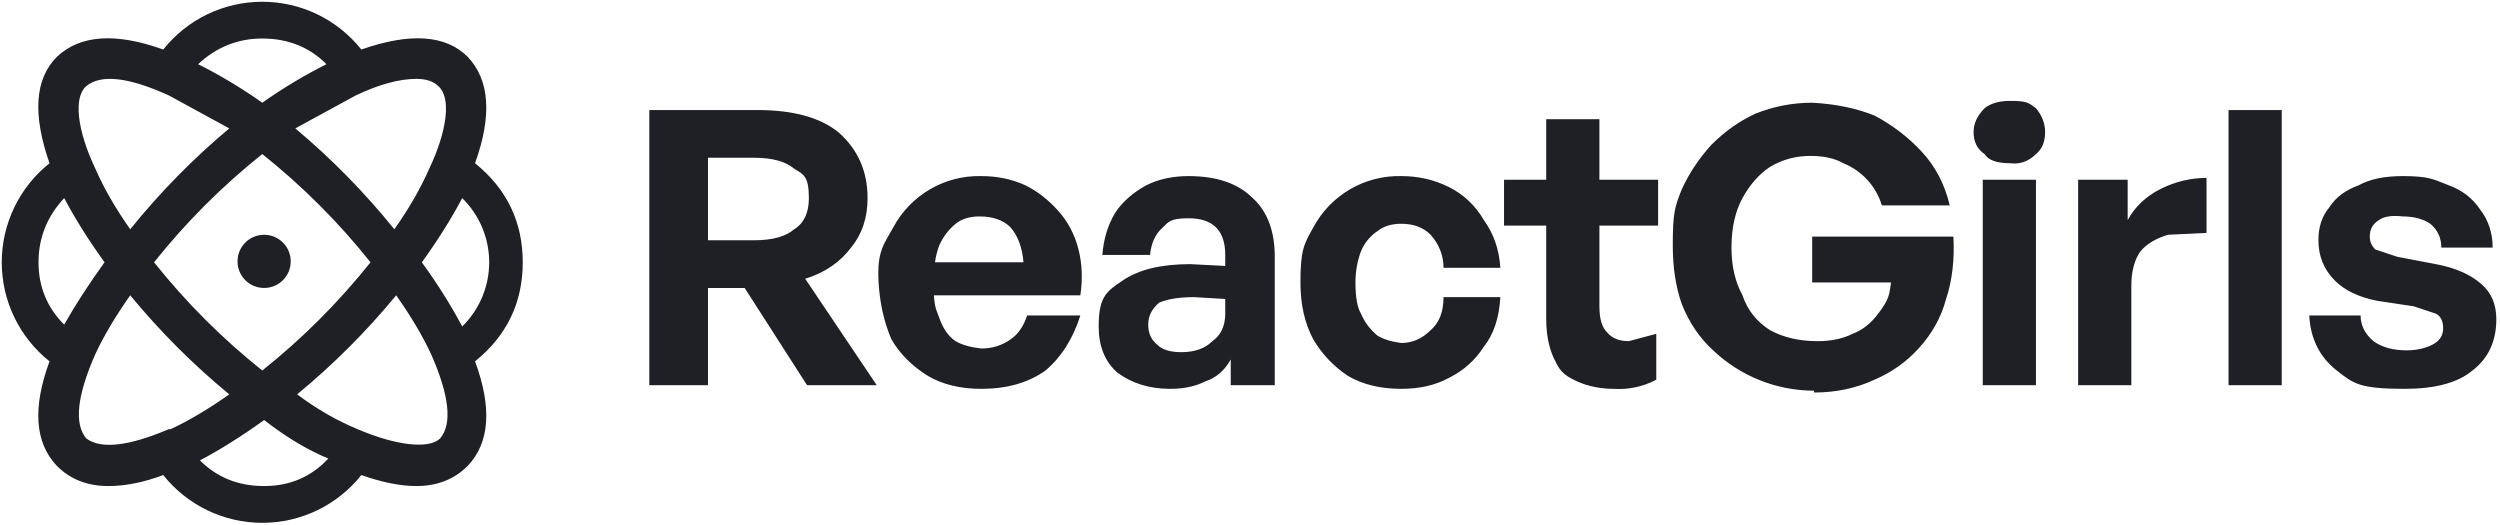
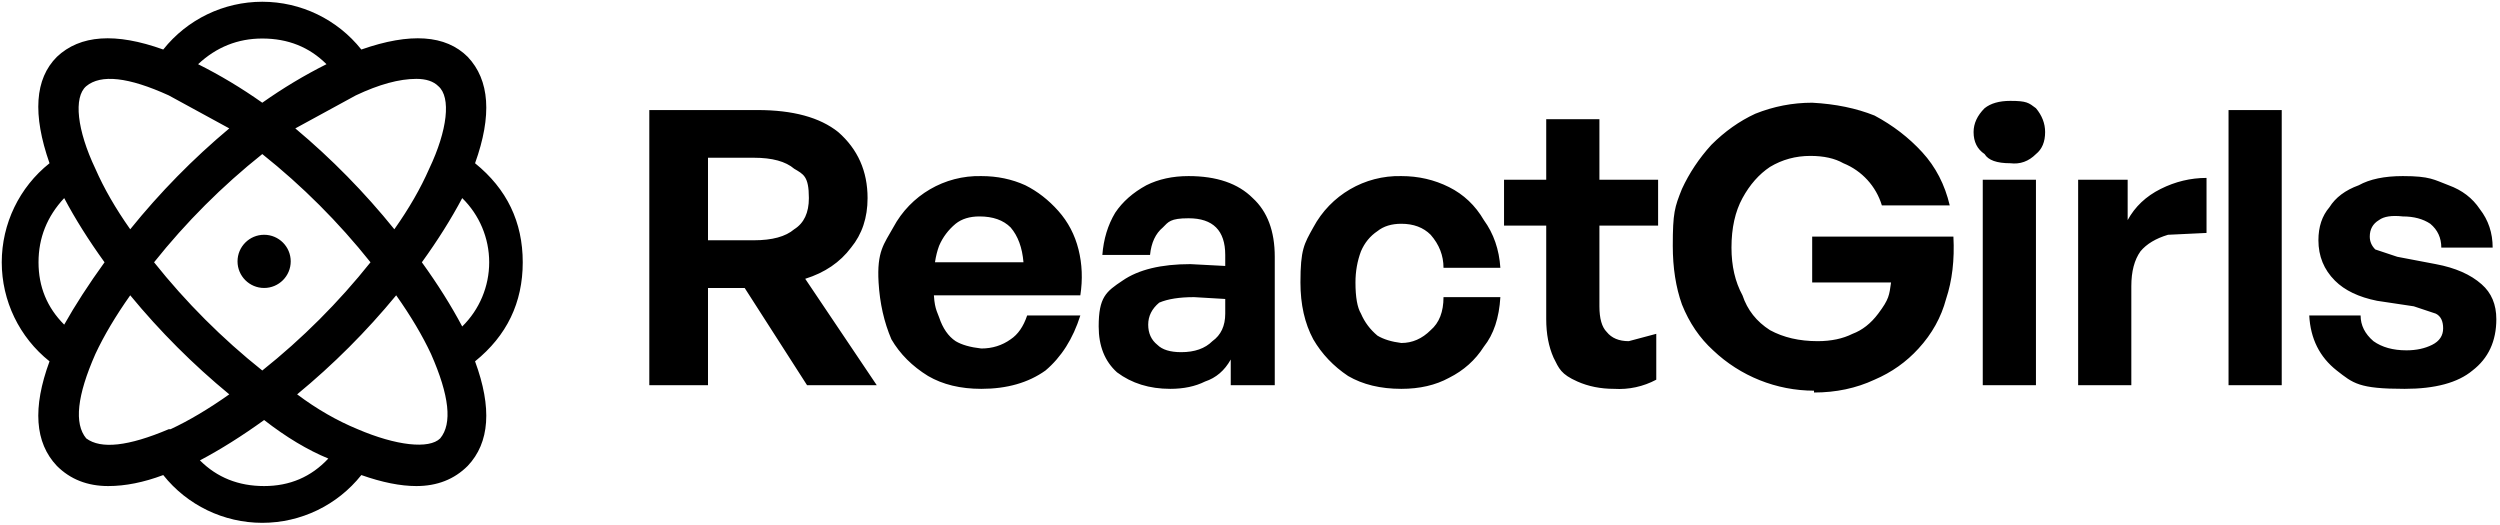
- <svg xmlns="http://www.w3.org/2000/svg" id="Layer_2" data-name="Layer 2" viewBox="0 0 1363 286">
-   <defs>
-     <style>.cls-1{fill:#1e2026;stroke-width:0}</style>
-   </defs>
-   <path d="M386 210h-32V60h59q29 0 44 12 16 14 16 36 0 16-9 27-9 12-25 17l39 58h-38l-34-53h-20zm0-124v45h25q15 0 22-6 8-5 8-17c0-12-3-13-8-16q-7-6-22-6zM535 212q-17 0-29-7-13-8-20-20-6-14-7-31c-1-17 3-21 8-30a53 53 0 0 1 48-28q13 0 24 5 10 5 18 14t11 21 1 25h-92v-18h61q-1-12-7-19-6-6-17-6-8 0-13 4-6 5-9 12-3 8-3 20c0 12 1 14 3 19q3 9 9 13 5 3 14 4 9 0 16-5 6-4 9-13h29q-6 19-19 30-14 10-35 10M671 210v-14q-5 9-14 12-8 4-19 4-17 0-29-9-10-9-10-25c0-16 4-19 13-25q13-9 37-9l19 1v-6q0-10-5-15t-15-5c-10 0-11 2-14 5q-6 5-7 15h-26q1-13 7-23 6-9 17-15 10-5 23-5 23 0 35 12 12 11 12 32v70zm-45-33q0 7 5 11 4 4 13 4 11 0 17-6 7-5 7-15v-8l-17-1q-12 0-19 3-6 5-6 12M764 212q-17 0-29-7-12-8-19-20-7-13-7-31c0-18 2-21 7-30a53 53 0 0 1 48-28q14 0 26 6t19 18q8 11 9 26h-31q0-10-7-18-6-6-16-6-8 0-13 4-6 4-9 11-3 8-3 17 0 12 3 17 3 7 9 12 5 3 13 4 9 0 16-7 7-6 7-18h31q-1 17-9 27-7 11-19 17-11 6-26 6M903 182v25a43 43 0 0 1-23 5q-11 0-20-4c-9-4-10-7-13-13q-4-9-4-21v-51h-23V98h23V65h29v33h32v25h-32v44q0 10 4 14 4 5 12 5zM989 213a80 80 0 0 1-55-22q-11-10-17-25-5-14-5-32c0-18 1-21 5-31q6-13 16-24 11-11 24-17 15-6 31-6 19 1 34 7 15 8 26 20t15 29h-37a36 36 0 0 0-21-23q-7-4-18-4-12 0-22 6-9 6-15 17t-6 27q0 15 6 26 4 12 15 19 11 6 26 6 11 0 19-4 8-3 14-11c6-8 6-10 7-17h-43v-25h77q1 19-4 34-4 15-15 27-10 11-24 17-15 7-33 7M1115 72q0 8-5 12-6 6-14 5-11 0-14-5-6-4-6-12 0-7 6-13 5-4 14-4c9 0 10 1 14 4q5 6 5 13m-5 138h-29V98h29zM1162 156v54h-29V98h27v22q6-11 18-17t25-6v30l-21 1q-10 3-15 9-5 7-5 19M1244 210h-29V60h29zM1361 174q0 18-13 28-12 10-37 10c-25 0-28-3-37-10q-14-11-15-30h28q0 8 7 14 7 5 18 5 8 0 14-3t6-9-4-8l-12-4-20-3q-15-3-23-11-9-9-9-22 0-11 6-18 5-8 16-12 9-5 24-5c15 0 17 2 25 5q11 4 17 13 7 9 7 21h-28q0-8-6-13-6-4-15-4-9-1-13 2-5 3-5 9 0 4 3 7l12 4 21 4q16 3 25 11 8 7 8 19M285 143q0-33-26-54 14-39-4-58-18-18-58-4a69 69 0 0 0-108 0q-39-14-58 4-18 18-4 58a69 69 0 0 0 0 108q-14 38 4 57 11 11 28 11 14 0 30-6a69 69 0 0 0 108 0q17 6 30 6 17 0 28-11 18-19 4-57 26-21 26-54m-91-91q19-9 33-9 8 0 12 4c7 6 5 24-5 45q-7 16-19 33a396 396 0 0 0-54-55zm8 91a371 371 0 0 1-59 59 371 371 0 0 1-59-59 371 371 0 0 1 59-59 371 371 0 0 1 59 59M143 21q21 0 35 14-18 9-35 21-17-12-35-21 15-14 35-14M47 47q12-10 45 5l33 18a396 396 0 0 0-54 55q-12-17-19-33c-10-21-12-39-5-45m-26 96q0-20 14-35 9 17 22 35-13 18-22 34-14-14-14-34m71 91q-33 14-45 5-10-12 5-46 7-15 19-32a396 396 0 0 0 54 54q-17 12-32 19m51 31q-21 0-35-14 17-9 35-22 18 14 35 21-14 15-35 15m96-26c-6 6-24 4-45-5q-17-7-33-19a396 396 0 0 0 54-54q12 17 19 32 15 34 5 46m12-61q-9-17-22-35 13-18 22-35a49 49 0 0 1 0 70m-108-50a14 14 0 1 0 0 29 14 14 0 0 0 0-29" class="cls-1" />
+ <svg xmlns="http://www.w3.org/2000/svg" data-name="Layer 2" viewBox="0 0 1363 286">
+   <path d="M386 210h-32V60h59q29 0 44 12 16 14 16 36 0 16-9 27-9 12-25 17l39 58h-38l-34-53h-20zm0-124v45h25q15 0 22-6 8-5 8-17c0-12-3-13-8-16q-7-6-22-6zm149 126q-17 0-29-7-13-8-20-20-6-14-7-31c-1-17 3-21 8-30a53 53 0 0 1 48-28q13 0 24 5 10 5 18 14t11 21 1 25h-92v-18h61q-1-12-7-19-6-6-17-6-8 0-13 4-6 5-9 12-3 8-3 20c0 12 1 14 3 19q3 9 9 13 5 3 14 4 9 0 16-5 6-4 9-13h29q-6 19-19 30-14 10-35 10m136-2v-14q-5 9-14 12-8 4-19 4-17 0-29-9-10-9-10-25c0-16 4-19 13-25q13-9 37-9l19 1v-6q0-10-5-15t-15-5c-10 0-11 2-14 5q-6 5-7 15h-26q1-13 7-23 6-9 17-15 10-5 23-5 23 0 35 12 12 11 12 32v70zm-45-33q0 7 5 11 4 4 13 4 11 0 17-6 7-5 7-15v-8l-17-1q-12 0-19 3-6 5-6 12m138 35q-17 0-29-7-12-8-19-20-7-13-7-31c0-18 2-21 7-30a53 53 0 0 1 48-28q14 0 26 6t19 18q8 11 9 26h-31q0-10-7-18-6-6-16-6-8 0-13 4-6 4-9 11-3 8-3 17 0 12 3 17 3 7 9 12 5 3 13 4 9 0 16-7 7-6 7-18h31q-1 17-9 27-7 11-19 17-11 6-26 6m139-30v25a43 43 0 0 1-23 5q-11 0-20-4c-9-4-10-7-13-13q-4-9-4-21v-51h-23V98h23V65h29v33h32v25h-32v44q0 10 4 14 4 5 12 5zm86 31a80 80 0 0 1-55-22q-11-10-17-25-5-14-5-32c0-18 1-21 5-31q6-13 16-24 11-11 24-17 15-6 31-6 19 1 34 7 15 8 26 20t15 29h-37a36 36 0 0 0-21-23q-7-4-18-4-12 0-22 6-9 6-15 17t-6 27q0 15 6 26 4 12 15 19 11 6 26 6 11 0 19-4 8-3 14-11c6-8 6-10 7-17h-43v-25h77q1 19-4 34-4 15-15 27-10 11-24 17-15 7-33 7m126-142q0 8-5 12-6 6-14 5-11 0-14-5-6-4-6-12 0-7 6-13 5-4 14-4c9 0 10 1 14 4q5 6 5 13m-5 138h-29V98h29zm52-54v54h-29V98h27v22q6-11 18-17t25-6v30l-21 1q-10 3-15 9-5 7-5 19m82 54h-29V60h29zm117-36q0 18-13 28-12 10-37 10c-25 0-28-3-37-10q-14-11-15-30h28q0 8 7 14 7 5 18 5 8 0 14-3t6-9-4-8l-12-4-20-3q-15-3-23-11-9-9-9-22 0-11 6-18 5-8 16-12 9-5 24-5c15 0 17 2 25 5q11 4 17 13 7 9 7 21h-28q0-8-6-13-6-4-15-4-9-1-13 2-5 3-5 9 0 4 3 7l12 4 21 4q16 3 25 11 8 7 8 19M285 143q0-33-26-54 14-39-4-58-18-18-58-4a69 69 0 0 0-108 0q-39-14-58 4-18 18-4 58a69 69 0 0 0 0 108q-14 38 4 57 11 11 28 11 14 0 30-6a69 69 0 0 0 108 0q17 6 30 6 17 0 28-11 18-19 4-57 26-21 26-54m-91-91q19-9 33-9 8 0 12 4c7 6 5 24-5 45q-7 16-19 33a396 396 0 0 0-54-55zm8 91a371 371 0 0 1-59 59 371 371 0 0 1-59-59 371 371 0 0 1 59-59 371 371 0 0 1 59 59M143 21q21 0 35 14-18 9-35 21-17-12-35-21 15-14 35-14M47 47q12-10 45 5l33 18a396 396 0 0 0-54 55q-12-17-19-33c-10-21-12-39-5-45m-26 96q0-20 14-35 9 17 22 35-13 18-22 34-14-14-14-34m71 91q-33 14-45 5-10-12 5-46 7-15 19-32a396 396 0 0 0 54 54q-17 12-32 19m51 31q-21 0-35-14 17-9 35-22 18 14 35 21-14 15-35 15m96-26c-6 6-24 4-45-5q-17-7-33-19a396 396 0 0 0 54-54q12 17 19 32 15 34 5 46m12-61q-9-17-22-35 13-18 22-35a49 49 0 0 1 0 70m-108-50a14 14 0 1 0 0 29 14 14 0 0 0 0-29" />
</svg>
